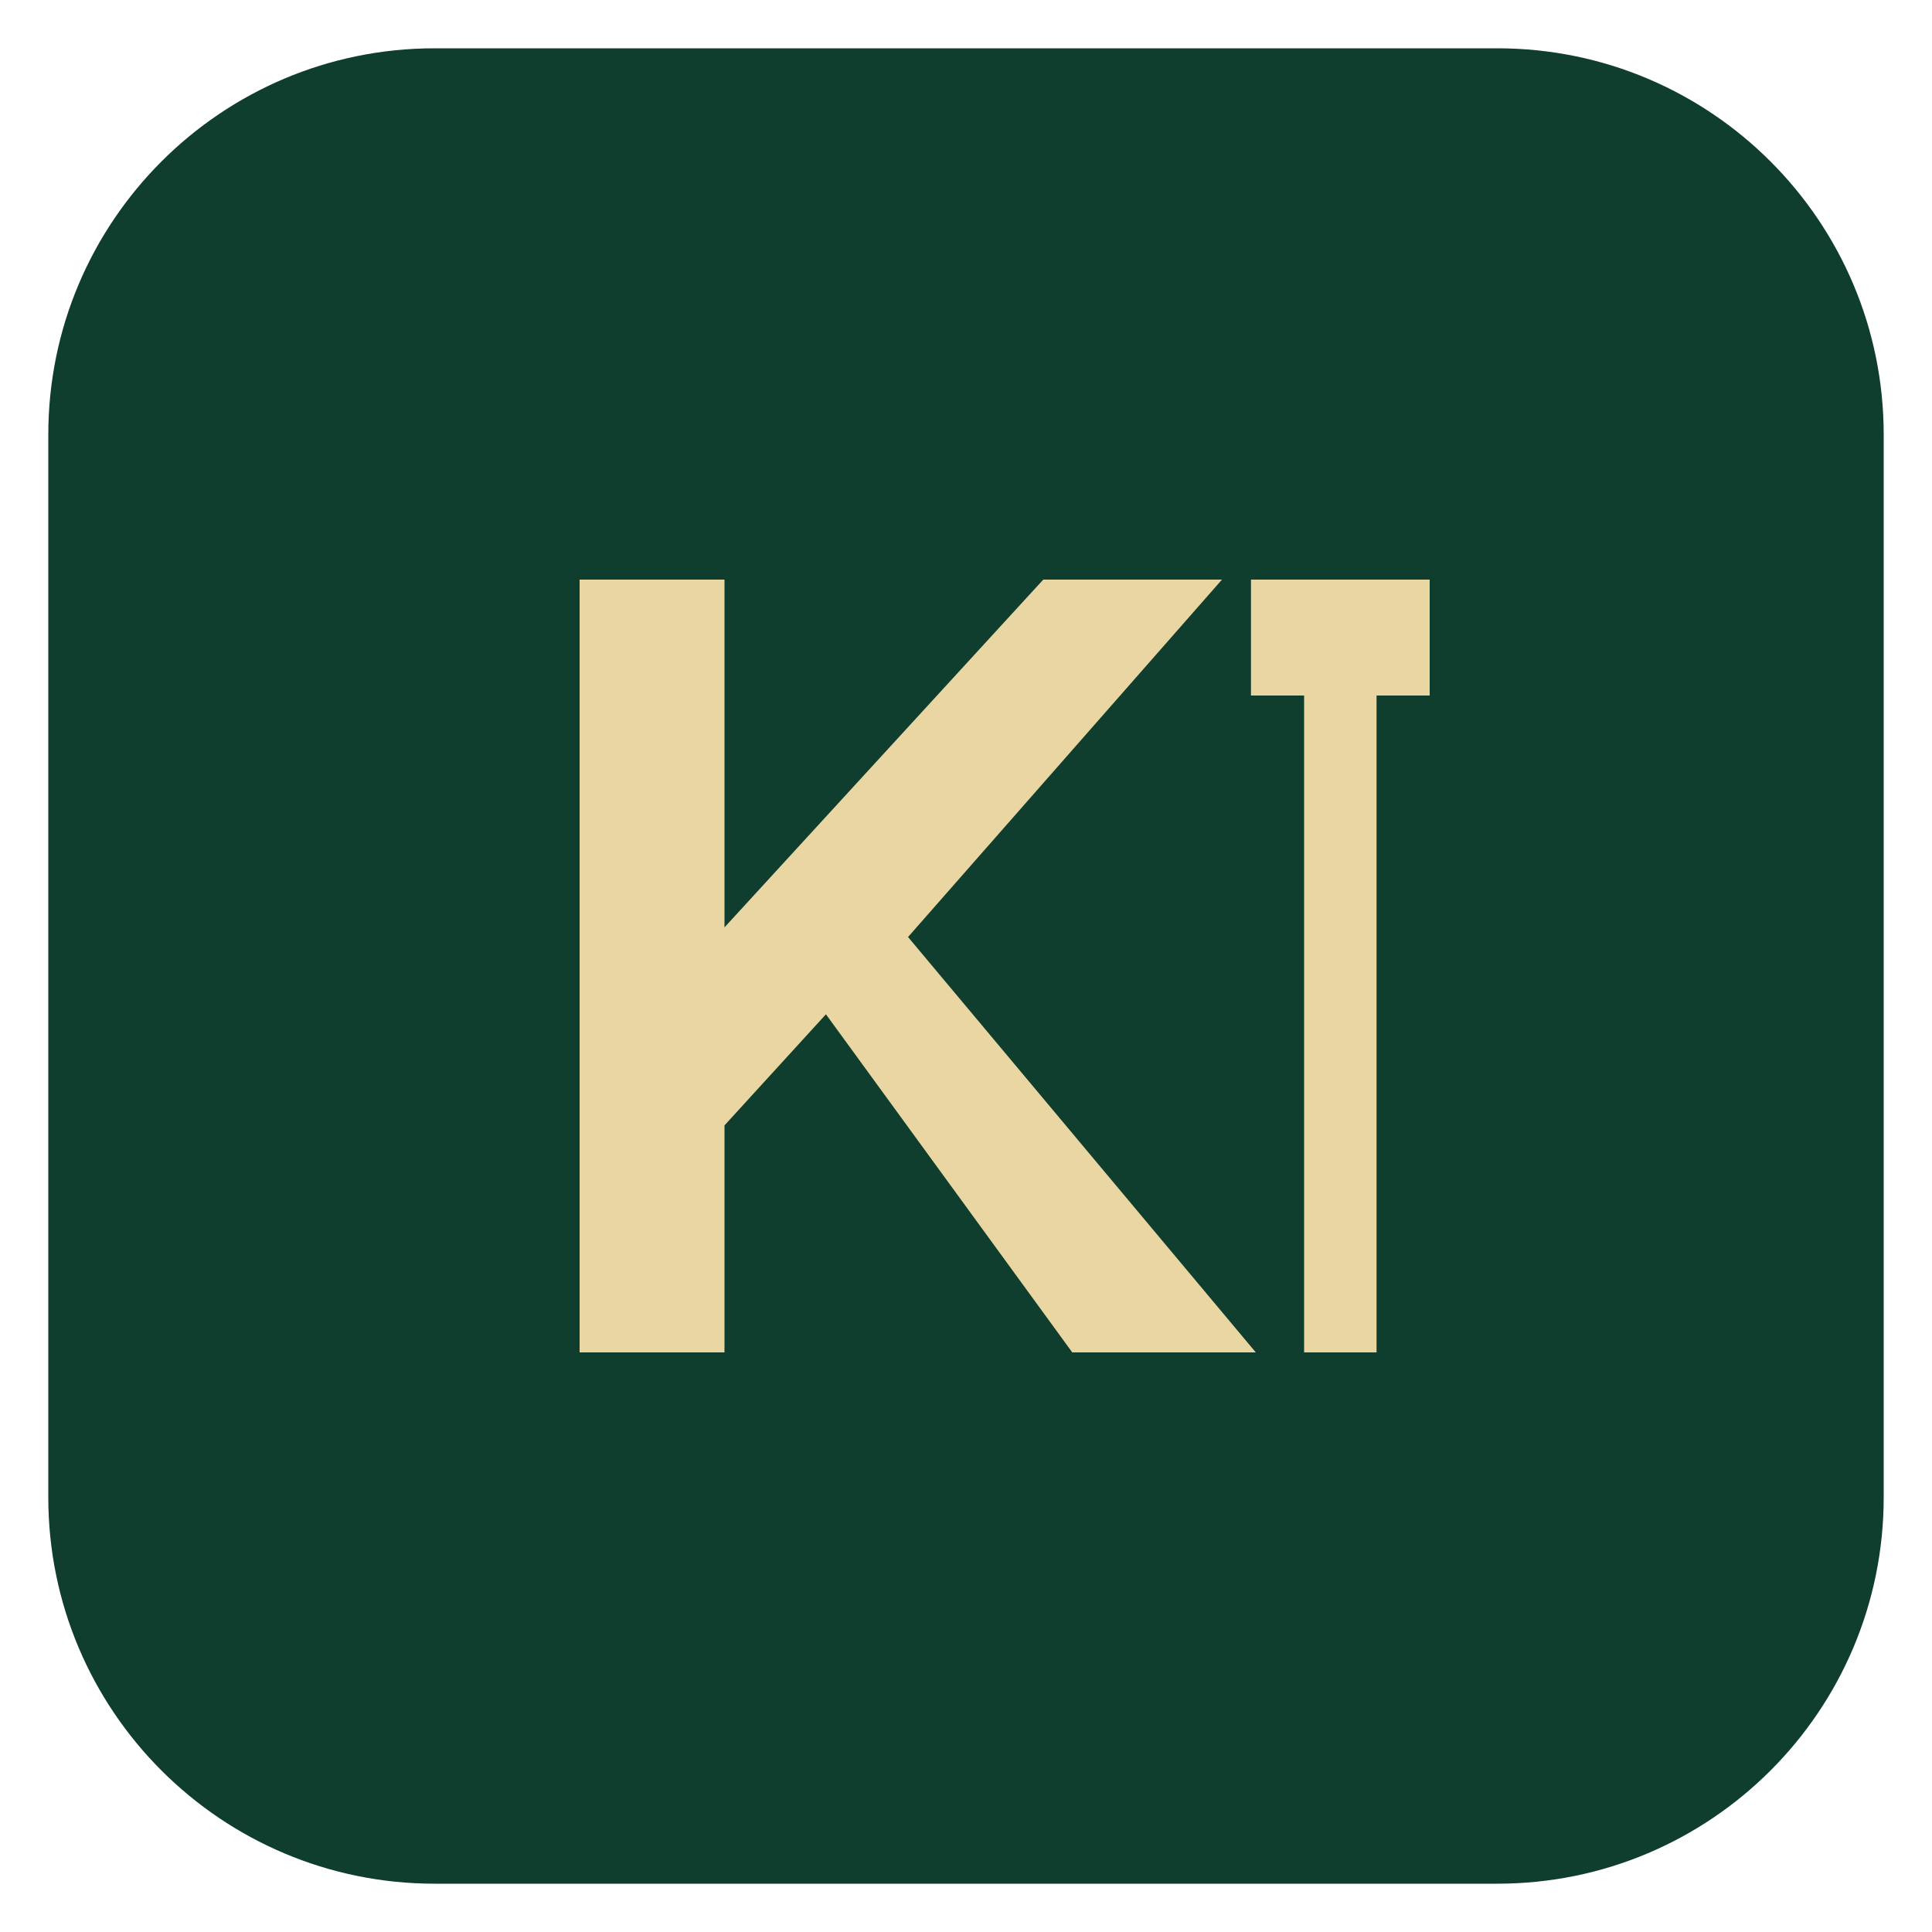
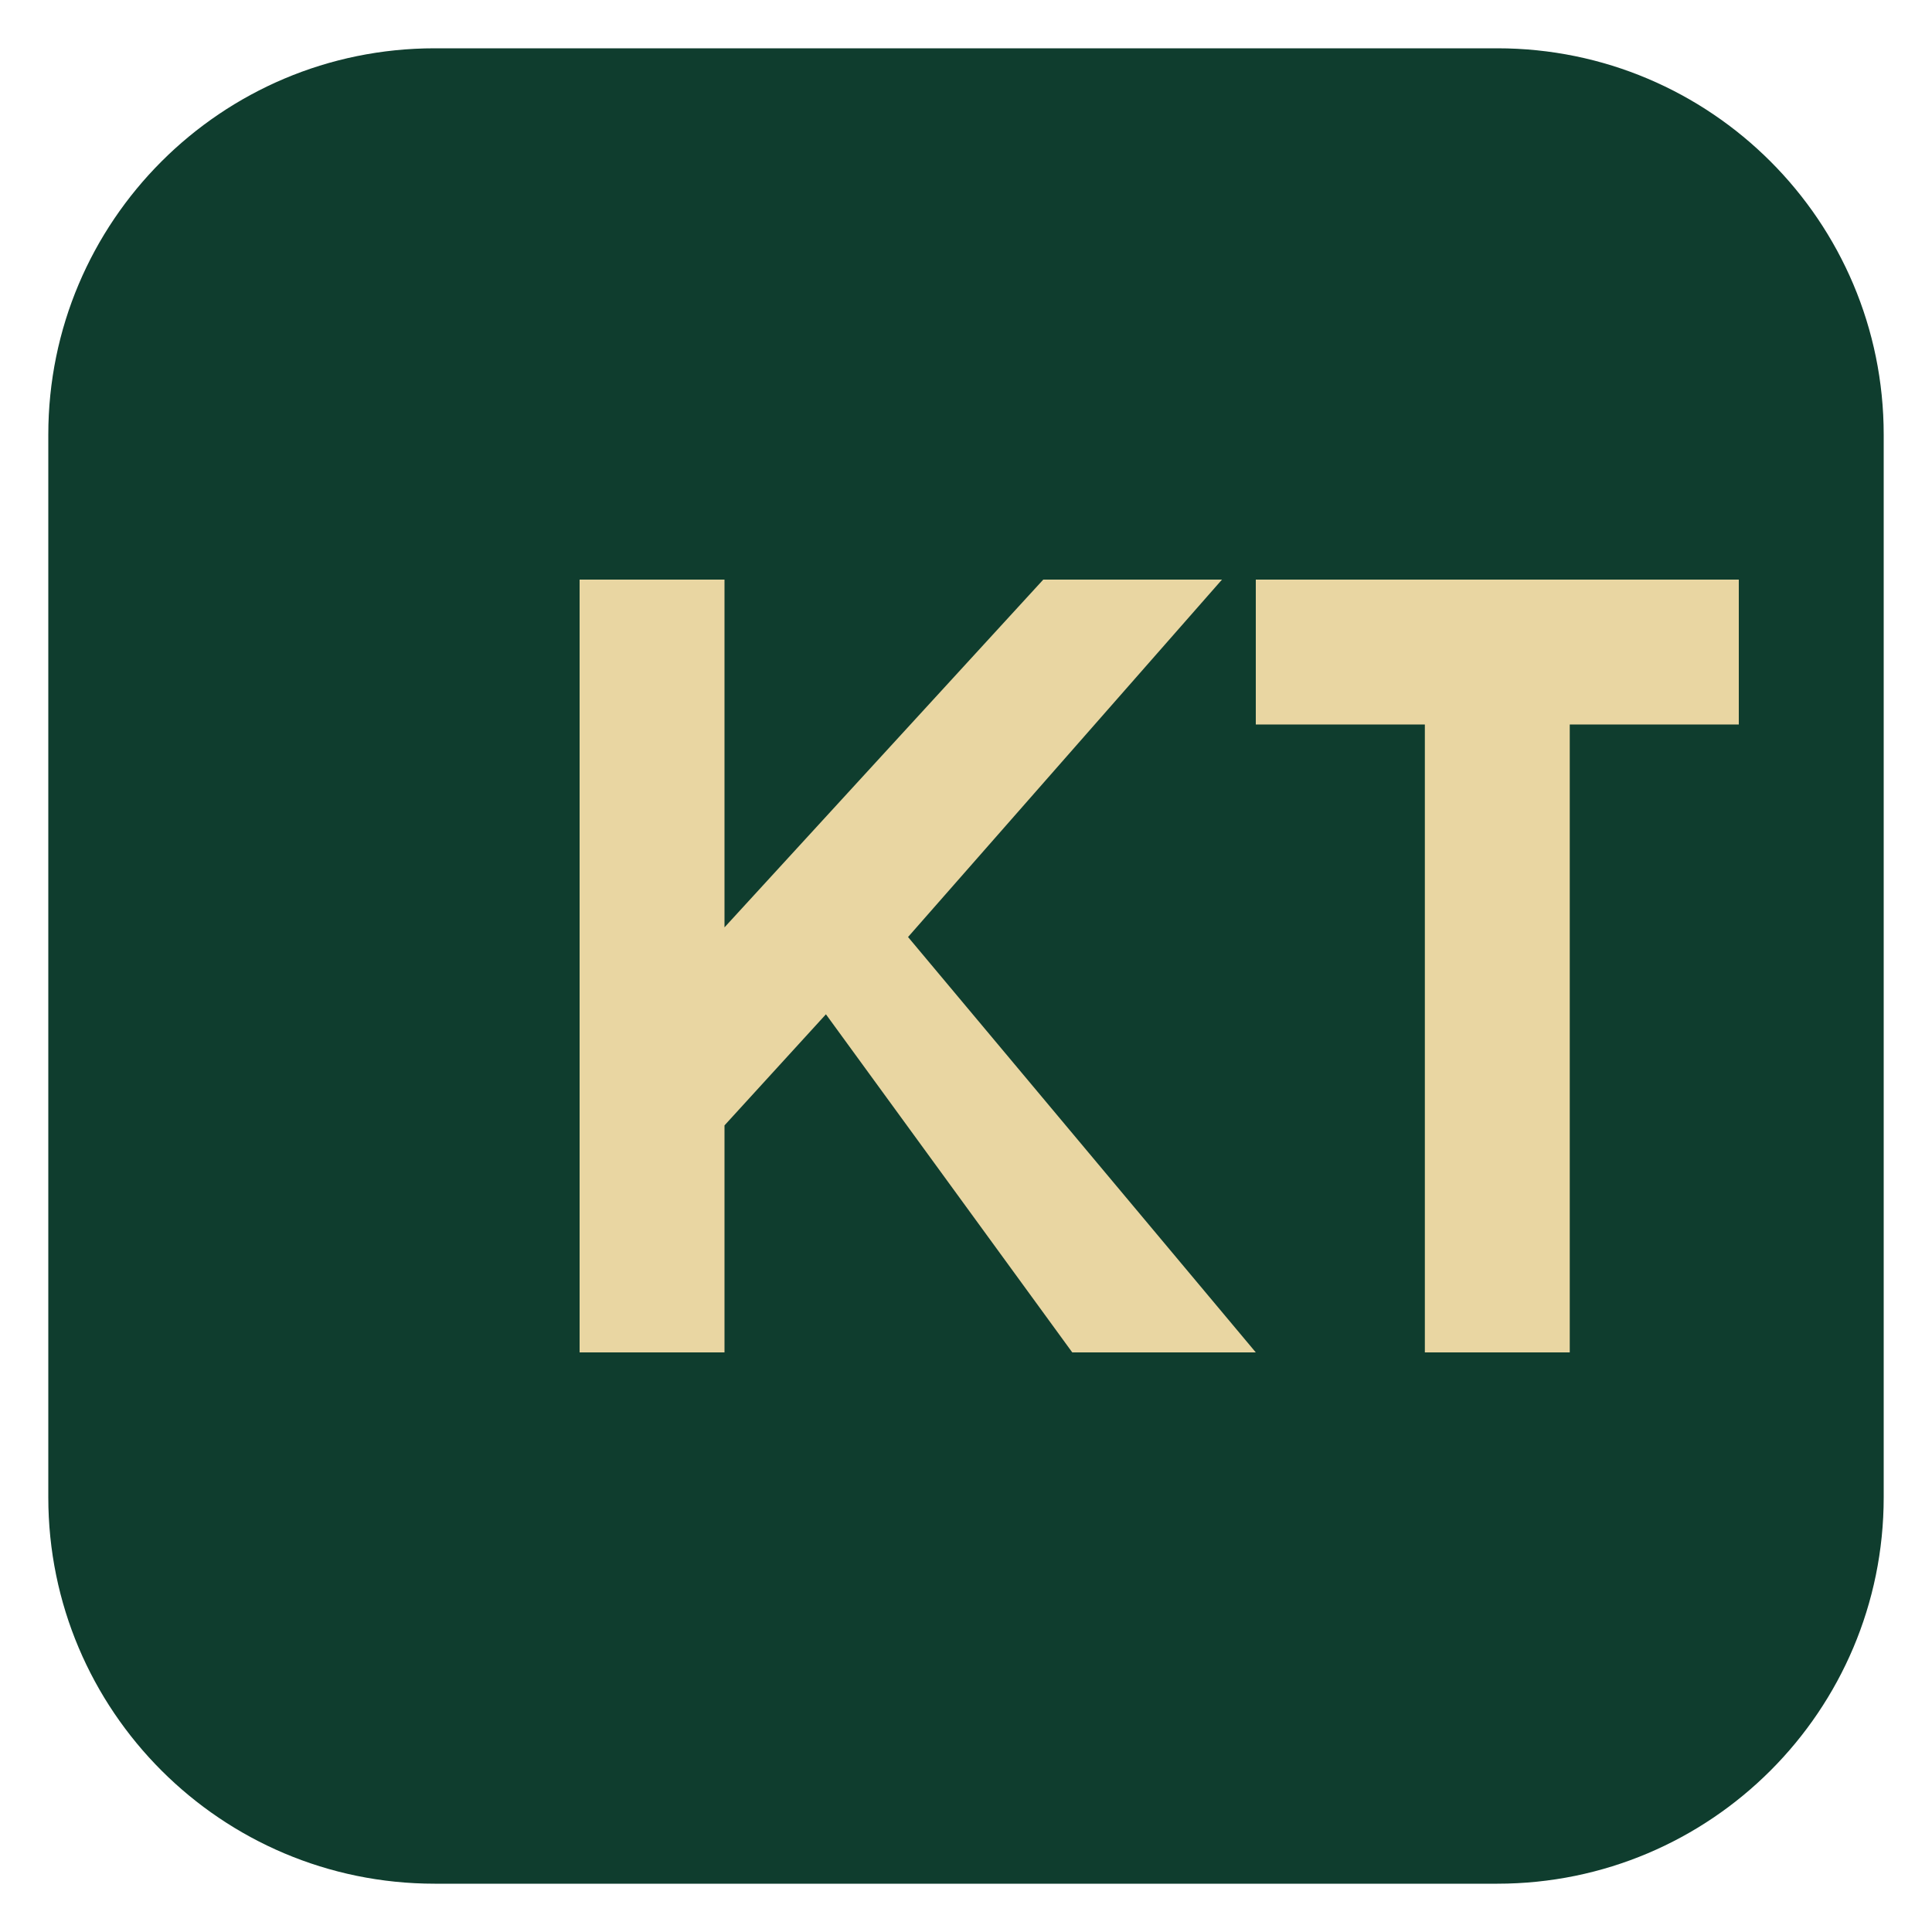
<svg xmlns="http://www.w3.org/2000/svg" viewBox="0 0 40 40">
  <rect x="1" y="1" width="38" height="38" rx="8" fill="#0f3d2e" />
  <path d="M12 28V12h3v7.2L21.6 12h3.7l-6.5 7.4L26 28h-3.8l-5.1-7-2.1 2.3V28Z" fill="#e9d6a2" />
-   <path d="M27 12h2.6v2.4h-1.1V28H27V14.4h-1.1V12H27Z" fill="#e9d6a2" />
+   <path d="M26 12h10v3h-3.5v13h-3V15h-3.5z" fill="#e9d6a2" />
</svg>
